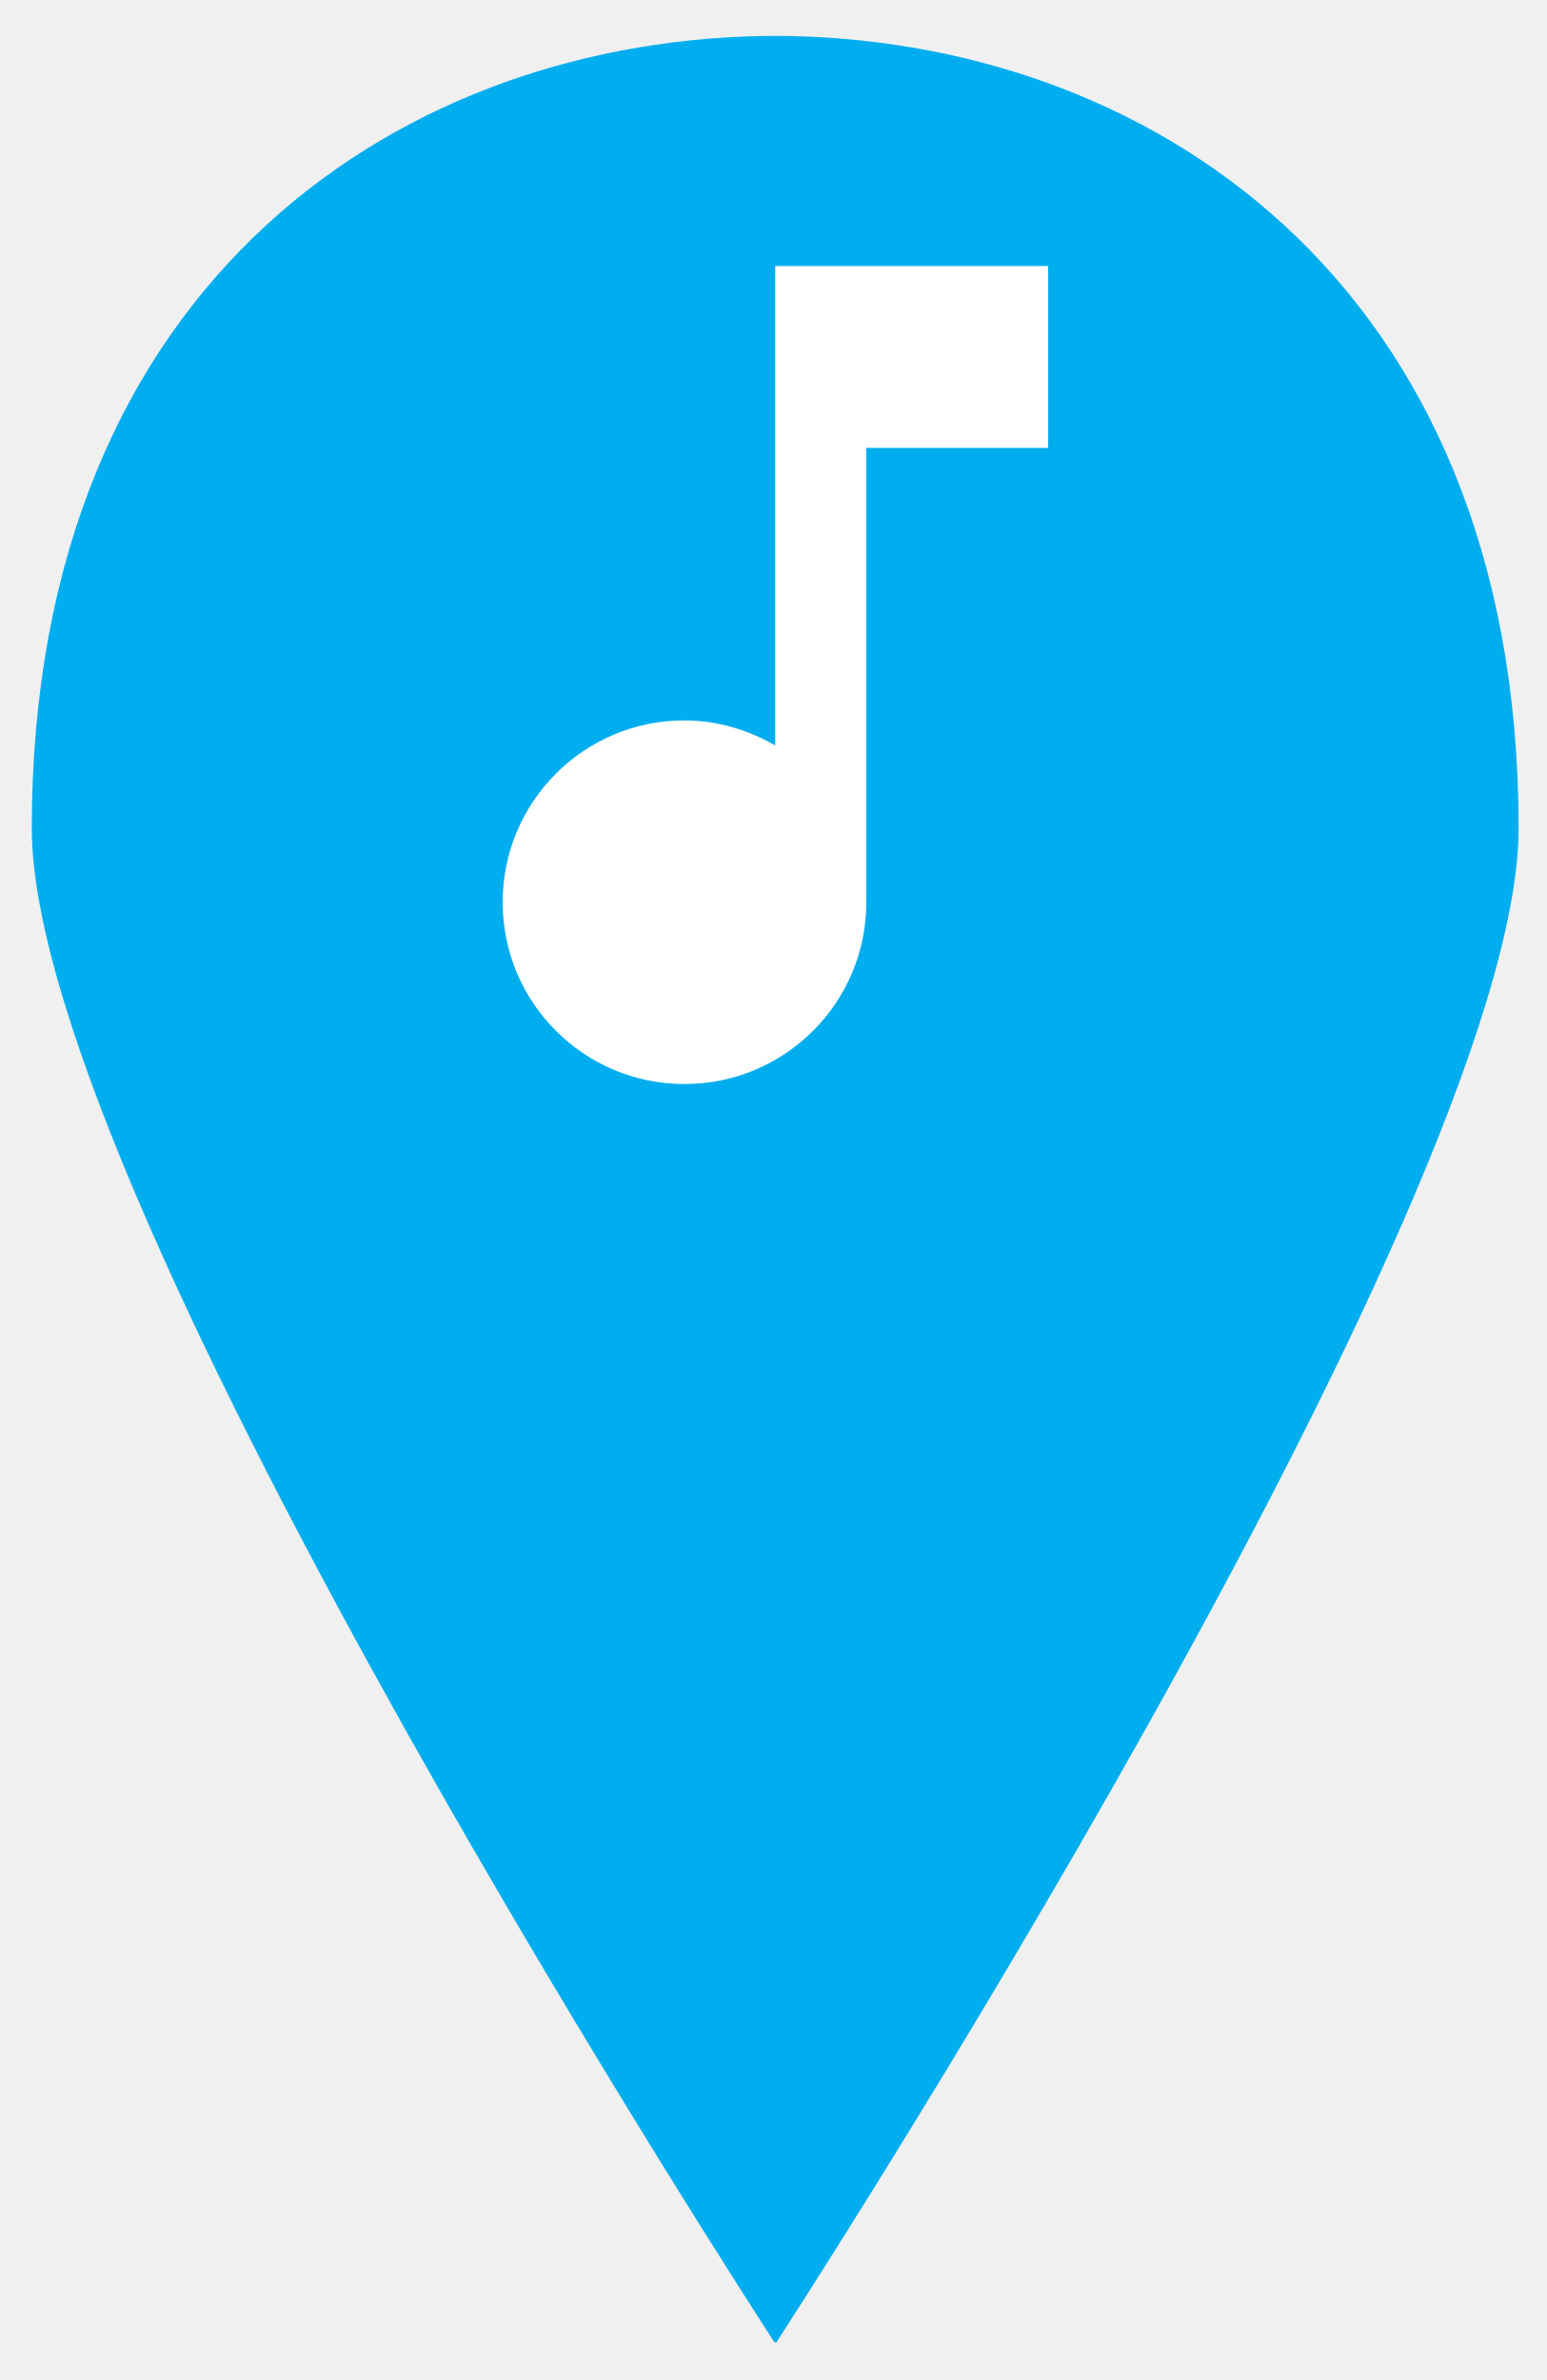
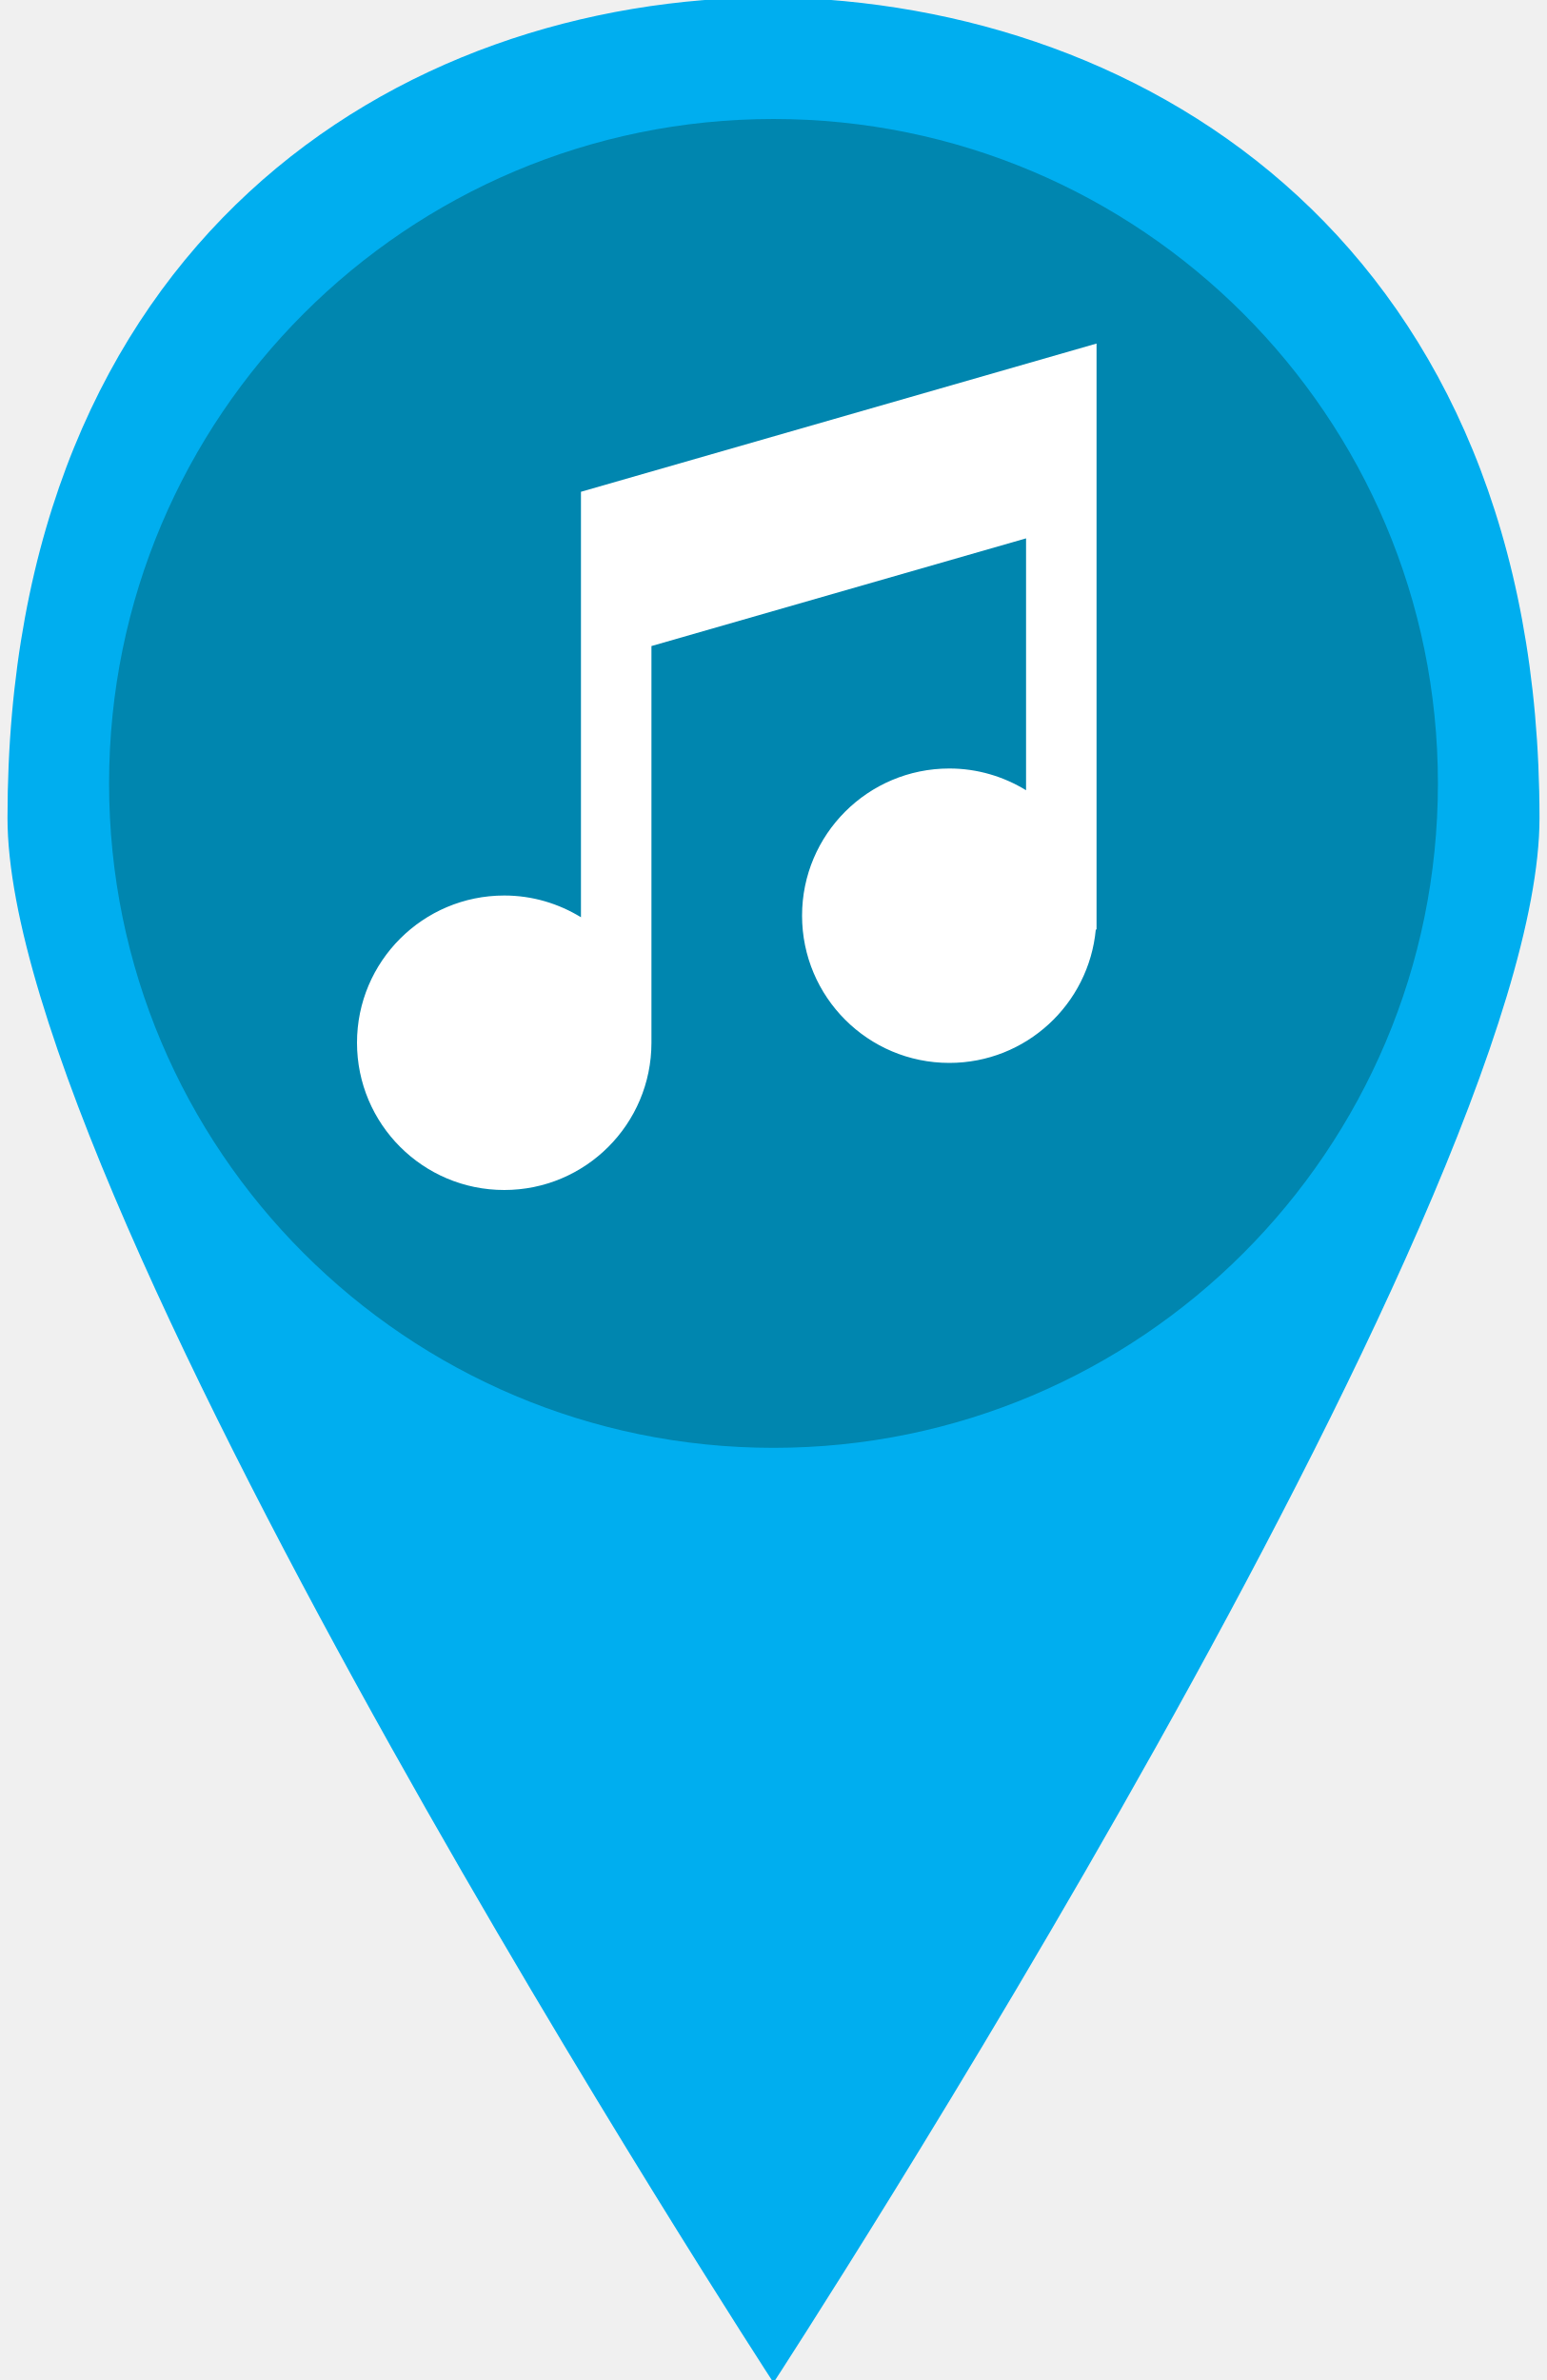
- <svg xmlns="http://www.w3.org/2000/svg" version="1.2" baseProfile="tiny" id="Layer_1" x="0px" y="0px" width="39px" height="60px" viewBox="-123 117 365 560" xml:space="preserve">
+ <svg xmlns="http://www.w3.org/2000/svg" version="1.1" id="Layer_1" x="0px" y="0px" width="32.5px" height="50px" viewBox="0 0 39 60" enable-background="new 0 0 39 60" xml:space="preserve">
  <g>
-     <path fill="#00AEEF" d="M59.9,668.7c0,0.1,0.2,0.3,0.2,0.3s175.2-269,175.2-357.4c0-130.1-88.8-186.7-175.4-186.9   c-86.6,0.2-175.4,56.8-175.4,186.9C-115.5,400,59.8,669,59.8,669L59.9,668.7z" />
-     <path fill="#FFFFFF" d="M59.9,179v113.1c-6.3-3.6-13.6-5.9-21.4-5.9c-23.7,0-42.9,19.2-42.9,42.9S14.8,372,38.5,372   s42.9-19.2,42.9-42.9V221.9h42.9V179H59.9z" />
+     <path fill="#00AEEF" d="M19.5,60.068L19.5,60.068c0,0,19.311-29.654,19.311-39.447c0-14.346-9.793-20.553-19.311-20.69   c-9.517,0-19.311,6.207-19.311,20.69C0.189,30.414,19.5,60.068,19.5,60.068L19.5,60.068z" />
+   </g>
+   <circle fill="#0086AF" cx="19.5" cy="19.75" r="16.75" />
+   <g>
+     <g>
+       <path fill="#FFFFFF" d="M14.646,12.398v2.15v2.249v6.327c-0.564-0.345-1.224-0.548-1.934-0.548C10.663,22.576,9,24.238,9,26.287    C9,28.338,10.662,30,12.712,30c2.049,0,3.71-1.661,3.711-3.712l0,0V16.287l9.444-2.715v6.35c-0.564-0.345-1.225-0.548-1.934-0.548    c-2.051,0-3.713,1.662-3.713,3.709c0,2.051,1.662,3.713,3.713,3.713c1.931,0,3.517-1.478,3.692-3.363h0.019V13.061v-1.593V8.661    L14.646,12.398z" />
+     </g>
  </g>
</svg>
